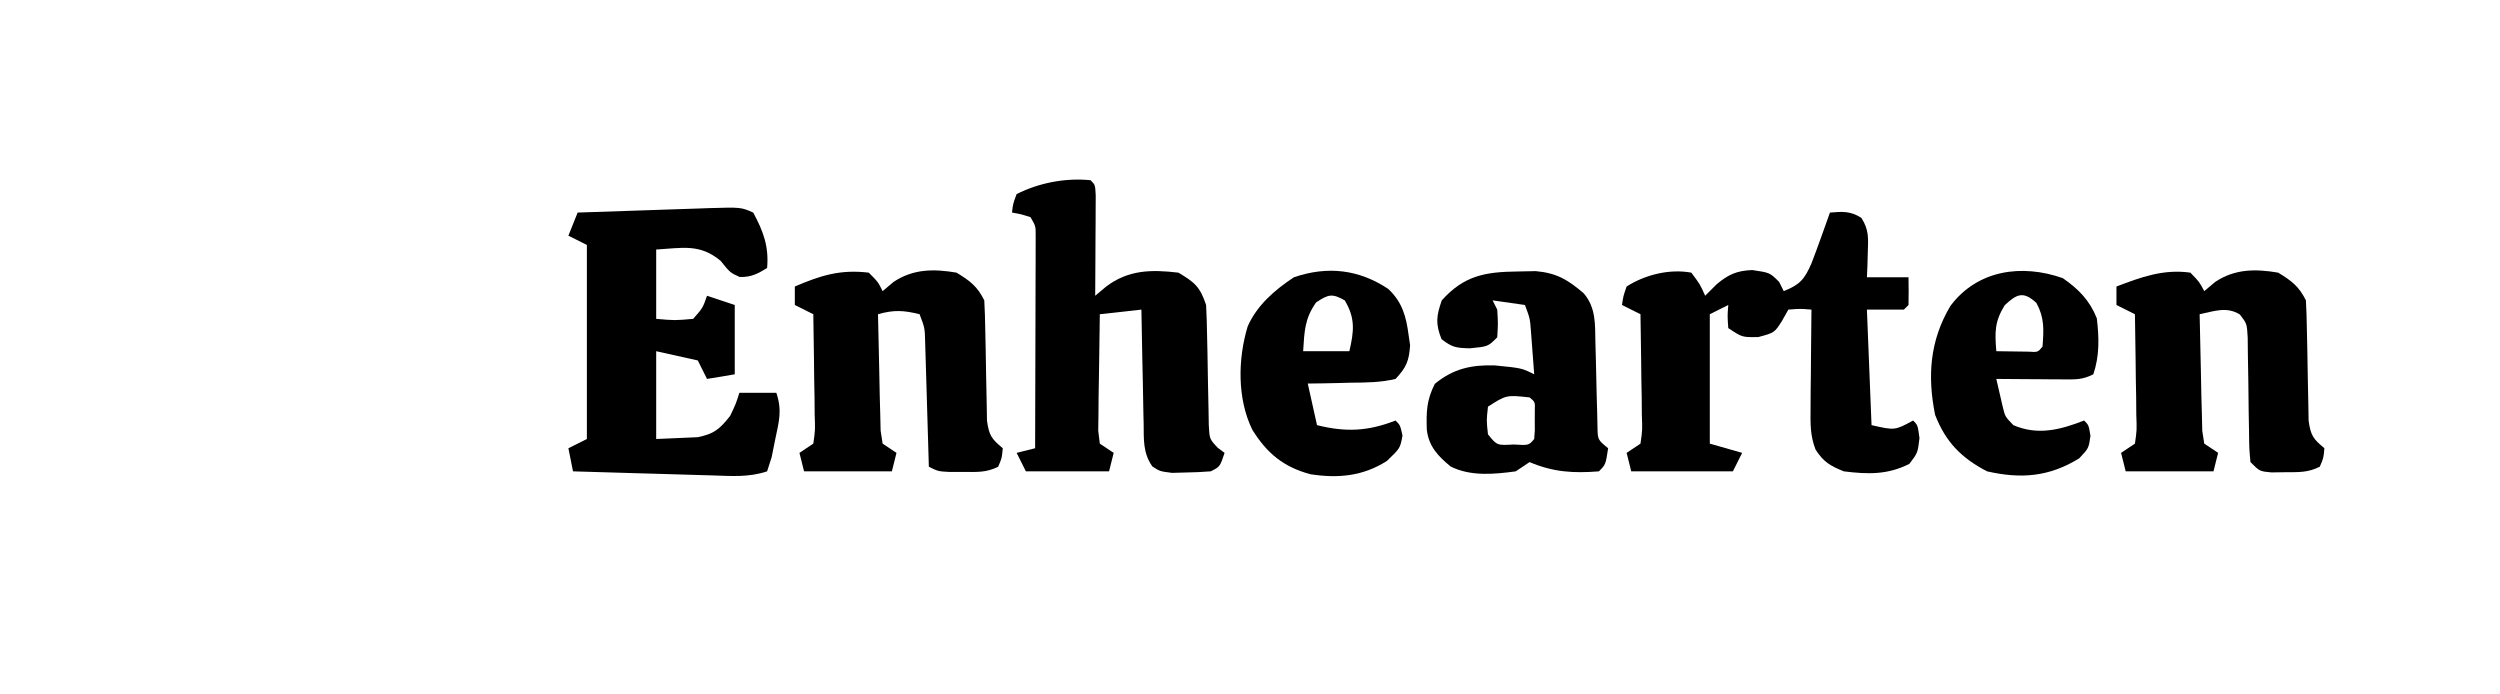
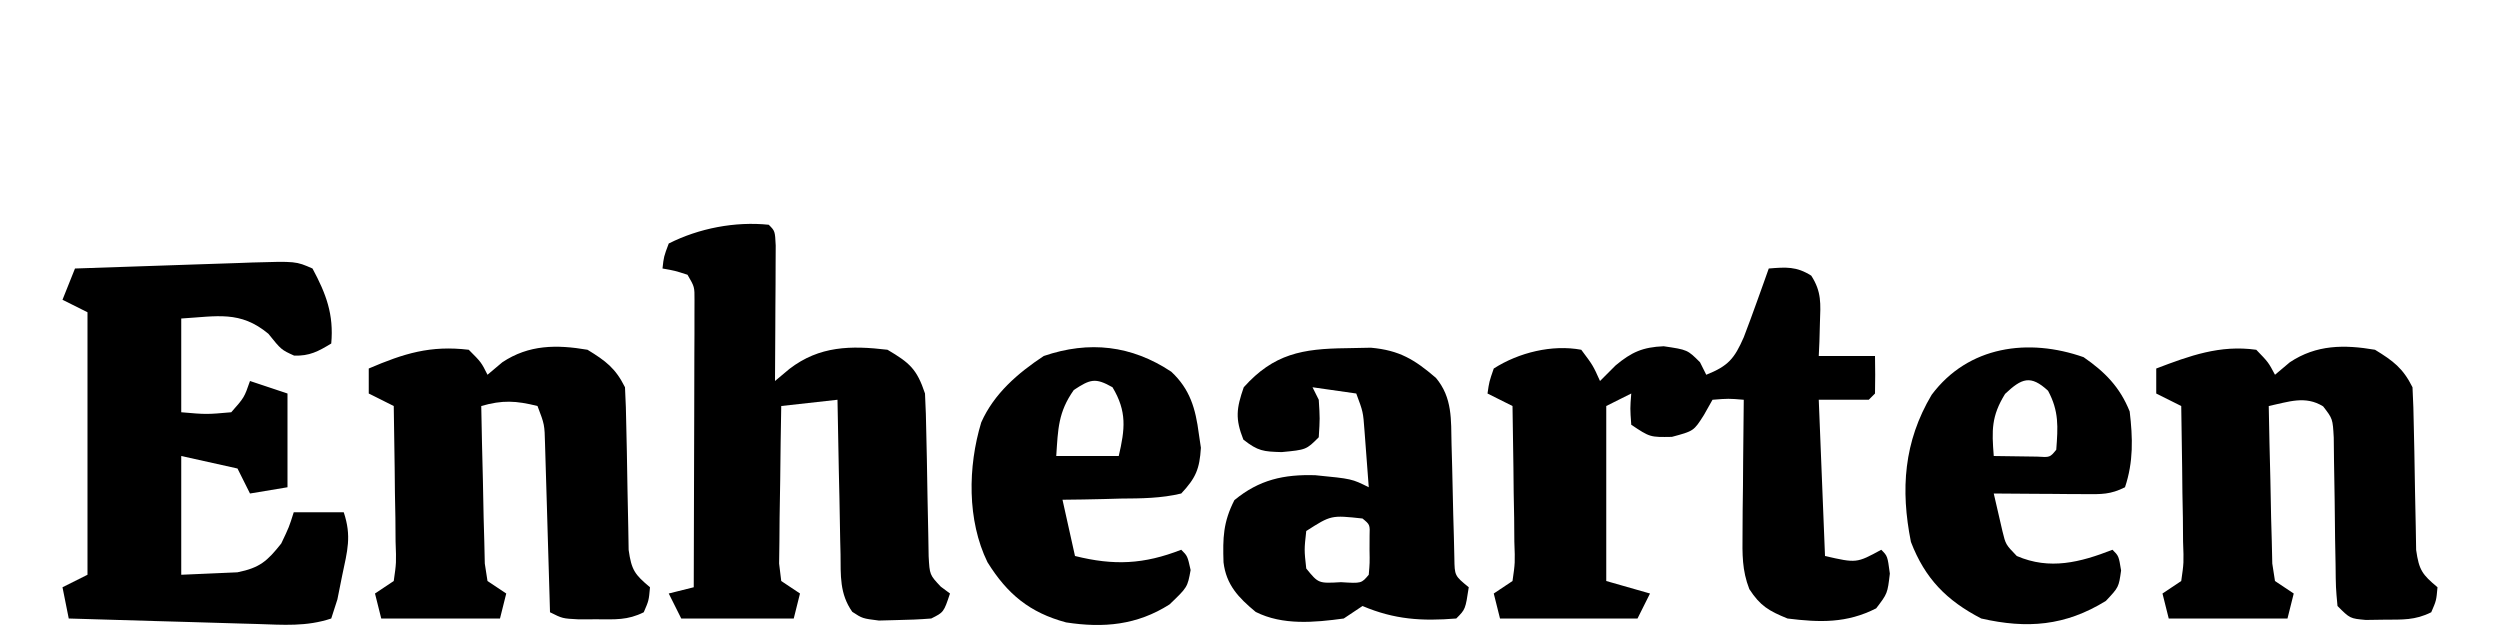
- <svg xmlns="http://www.w3.org/2000/svg" version="1.1" width="541" height="150">
-   <path d="M0 0 C1 1 1 1 1.114 3.317 C1.108 4.317 1.103 5.317 1.098 6.348 C1.094 7.427 1.091 8.507 1.088 9.619 C1.08 10.755 1.071 11.892 1.062 13.062 C1.058 14.203 1.053 15.343 1.049 16.518 C1.037 19.345 1.021 22.173 1 25 C1.763 24.361 2.526 23.721 3.312 23.062 C8.122 19.372 13.137 19.308 19 20 C22.557 22.105 23.695 23.084 25 27 C25.116 29.175 25.179 31.353 25.211 33.531 C25.239 34.816 25.268 36.102 25.297 37.426 C25.338 39.467 25.375 41.507 25.401 43.548 C25.429 45.522 25.476 47.495 25.523 49.469 C25.553 51.239 25.553 51.239 25.583 53.045 C25.746 56.016 25.746 56.016 27.53 57.908 C28.015 58.268 28.5 58.629 29 59 C28 62 28 62 26 63 C24.192 63.147 22.377 63.221 20.562 63.25 C19.11 63.289 19.11 63.289 17.629 63.328 C15 63 15 63 13.368 61.935 C11.327 59.047 11.52 56.122 11.488 52.707 C11.461 51.648 11.461 51.648 11.434 50.568 C11.38 48.316 11.346 46.065 11.312 43.812 C11.279 42.284 11.245 40.756 11.209 39.229 C11.124 35.486 11.057 31.743 11 28 C8.03 28.33 5.06 28.66 2 29 C1.926 32.951 1.871 36.902 1.835 40.853 C1.813 42.859 1.775 44.865 1.736 46.871 C1.727 48.128 1.717 49.385 1.707 50.68 C1.691 51.842 1.676 53.005 1.659 54.203 C1.772 55.126 1.884 56.049 2 57 C2.99 57.66 3.98 58.32 5 59 C4.67 60.32 4.34 61.64 4 63 C-1.94 63 -7.88 63 -14 63 C-14.66 61.68 -15.32 60.36 -16 59 C-14.02 58.505 -14.02 58.505 -12 58 C-11.975 51.201 -11.957 44.401 -11.945 37.602 C-11.94 35.288 -11.933 32.973 -11.925 30.659 C-11.912 27.338 -11.907 24.016 -11.902 20.695 C-11.897 19.656 -11.892 18.616 -11.887 17.545 C-11.887 16.584 -11.887 15.623 -11.886 14.633 C-11.883 13.361 -11.883 13.361 -11.88 12.063 C-11.868 9.936 -11.868 9.936 -13 8 C-15.025 7.348 -15.025 7.348 -17 7 C-16.793 5.109 -16.793 5.109 -16 3 C-11.158 0.556 -5.389 -0.553 0 0 Z " fill="#000000" transform="translate(236,39)" />
-   <path d="M0 0 C2.193 4.073 3.422 7.36 3 12 C0.918 13.264 -0.475 14.017 -2.938 13.938 C-5 13 -5 13 -7.062 10.438 C-11.567 6.7 -15.265 7.655 -21 8 C-21 12.95 -21 17.9 -21 23 C-16.968 23.351 -16.968 23.351 -13 23 C-10.918 20.645 -10.918 20.645 -10 18 C-8.02 18.66 -6.04 19.32 -4 20 C-4 24.95 -4 29.9 -4 35 C-6.97 35.495 -6.97 35.495 -10 36 C-10.66 34.68 -11.32 33.36 -12 32 C-14.97 31.34 -17.94 30.68 -21 30 C-21 36.27 -21 42.54 -21 49 C-19.102 48.917 -17.205 48.835 -15.25 48.75 C-14.183 48.704 -13.115 48.657 -12.016 48.609 C-8.425 47.884 -7.25 46.834 -5 44 C-3.746 41.368 -3.746 41.368 -3 39 C-0.36 39 2.28 39 5 39 C6.286 42.858 5.58 45.161 4.75 49.125 C4.371 51.016 4.371 51.016 3.984 52.945 C3.497 54.457 3.497 54.457 3 56 C-0.97 57.323 -4.697 57.012 -8.824 56.879 C-10.116 56.843 -10.116 56.843 -11.435 56.807 C-14.186 56.731 -16.937 56.647 -19.688 56.562 C-21.553 56.509 -23.418 56.457 -25.283 56.404 C-29.856 56.275 -34.428 56.139 -39 56 C-39.33 54.35 -39.66 52.7 -40 51 C-38.68 50.34 -37.36 49.68 -36 49 C-36 35.14 -36 21.28 -36 7 C-37.32 6.34 -38.64 5.68 -40 5 C-39.34 3.35 -38.68 1.7 -38 0 C-33.231 -0.168 -28.463 -0.328 -23.693 -0.482 C-22.072 -0.535 -20.45 -0.591 -18.828 -0.648 C-16.495 -0.73 -14.162 -0.805 -11.828 -0.879 C-11.105 -0.906 -10.382 -0.933 -9.637 -0.961 C-2.66 -1.167 -2.66 -1.167 0 0 Z " fill="#000000" transform="translate(163,46)" />
-   <path d="M0 0 C2.748 -0.223 4.436 -0.359 6.801 1.145 C8.475 3.735 8.295 5.633 8.188 8.688 C8.147 10.178 8.147 10.178 8.105 11.699 C8.071 12.458 8.036 13.218 8 14 C10.97 14 13.94 14 17 14 C17.043 16 17.041 18 17 20 C16.505 20.495 16.505 20.495 16 21 C13.36 21 10.72 21 8 21 C8.495 33.375 8.495 33.375 9 46 C14.046 47.149 14.046 47.149 18 45 C19 46 19 46 19.375 48.812 C19 52 19 52 17.188 54.375 C12.483 56.773 8.181 56.647 3 56 C-0.004 54.774 -1.359 53.984 -3.109 51.298 C-4.286 48.262 -4.225 45.737 -4.195 42.484 C-4.189 41.234 -4.182 39.984 -4.176 38.695 C-4.159 37.393 -4.142 36.091 -4.125 34.75 C-4.116 33.433 -4.107 32.115 -4.098 30.758 C-4.074 27.505 -4.041 24.253 -4 21 C-6.442 20.797 -6.442 20.797 -9 21 C-9.454 21.804 -9.908 22.609 -10.375 23.438 C-12 26 -12 26 -15.5 26.938 C-19 27 -19 27 -22 25 C-22.188 22.375 -22.188 22.375 -22 20 C-23.98 20.99 -23.98 20.99 -26 22 C-26 31.24 -26 40.48 -26 50 C-23.69 50.66 -21.38 51.32 -19 52 C-19.66 53.32 -20.32 54.64 -21 56 C-28.26 56 -35.52 56 -43 56 C-43.33 54.68 -43.66 53.36 -44 52 C-43.01 51.34 -42.02 50.68 -41 50 C-40.582 47.089 -40.582 47.089 -40.707 43.68 C-40.717 42.423 -40.726 41.166 -40.736 39.871 C-40.761 38.552 -40.787 37.234 -40.812 35.875 C-40.828 34.535 -40.841 33.195 -40.854 31.855 C-40.889 28.57 -40.938 25.285 -41 22 C-42.32 21.34 -43.64 20.68 -45 20 C-44.73 18.109 -44.73 18.109 -44 16 C-39.986 13.433 -34.66 12.133 -30 13 C-28.125 15.5 -28.125 15.5 -27 18 C-26.175 17.175 -25.35 16.35 -24.5 15.5 C-21.939 13.365 -20.153 12.58 -16.812 12.438 C-13 13 -13 13 -11 15 C-10.505 15.99 -10.505 15.99 -10 17 C-6.478 15.591 -5.502 14.427 -4 11 C-3.27 9.092 -2.562 7.174 -1.875 5.25 C-1.522 4.265 -1.169 3.28 -0.805 2.266 C-0.539 1.518 -0.274 0.77 0 0 Z " fill="#000000" transform="translate(396,46)" />
-   <path d="M0 0 C2 2 2 2 3 4 C3.784 3.34 4.567 2.68 5.375 2 C9.628 -0.828 14.066 -0.839 19 0 C21.934 1.796 23.472 2.944 25 6 C25.119 8.142 25.179 10.288 25.211 12.434 C25.239 13.722 25.268 15.01 25.297 16.338 C25.338 18.39 25.375 20.441 25.401 22.493 C25.429 24.474 25.476 26.454 25.523 28.434 C25.553 30.213 25.553 30.213 25.583 32.029 C26.039 35.275 26.575 35.968 29 38 C28.812 40.125 28.812 40.125 28 42 C25.391 43.305 23.411 43.133 20.5 43.125 C19.52 43.128 18.541 43.13 17.531 43.133 C15 43 15 43 13 42 C12.975 41.107 12.95 40.214 12.924 39.294 C12.829 35.978 12.73 32.663 12.628 29.347 C12.584 27.913 12.543 26.478 12.503 25.044 C12.445 22.981 12.381 20.918 12.316 18.855 C12.28 17.614 12.243 16.373 12.205 15.094 C12.129 11.964 12.129 11.964 11 9 C7.566 8.141 5.383 8.024 2 9 C2.069 12.952 2.157 16.902 2.262 20.853 C2.312 22.859 2.347 24.865 2.381 26.871 C2.434 28.756 2.434 28.756 2.488 30.68 C2.514 31.842 2.541 33.005 2.568 34.203 C2.71 35.126 2.853 36.049 3 37 C3.99 37.66 4.98 38.32 6 39 C5.67 40.32 5.34 41.64 5 43 C-1.27 43 -7.54 43 -14 43 C-14.33 41.68 -14.66 40.36 -15 39 C-14.01 38.34 -13.02 37.68 -12 37 C-11.582 34.089 -11.582 34.089 -11.707 30.68 C-11.717 29.423 -11.726 28.166 -11.736 26.871 C-11.761 25.552 -11.787 24.234 -11.812 22.875 C-11.828 21.535 -11.841 20.195 -11.854 18.855 C-11.889 15.57 -11.938 12.285 -12 9 C-13.32 8.34 -14.64 7.68 -16 7 C-16 5.68 -16 4.36 -16 3 C-10.362 0.584 -6.149 -0.73 0 0 Z " fill="#000000" transform="translate(188,59)" />
-   <path d="M0 0 C3.009 2.803 3.887 5.928 4.406 9.922 C4.516 10.663 4.625 11.404 4.738 12.168 C4.527 15.562 3.937 16.976 1.594 19.484 C-1.624 20.259 -4.795 20.275 -8.094 20.297 C-8.986 20.322 -9.879 20.347 -10.799 20.373 C-13.001 20.432 -15.204 20.461 -17.406 20.484 C-16.746 23.454 -16.086 26.424 -15.406 29.484 C-9.178 31.042 -4.392 30.82 1.594 28.484 C2.594 29.484 2.594 29.484 3.094 31.734 C2.594 34.484 2.594 34.484 -0.281 37.234 C-5.474 40.542 -10.825 41.037 -16.836 40.109 C-22.659 38.541 -26.231 35.586 -29.406 30.484 C-32.679 23.794 -32.555 15.193 -30.406 8.109 C-28.362 3.503 -24.55 0.228 -20.406 -2.516 C-13.114 -5.005 -6.35 -4.216 0 0 Z M-15.594 2.922 C-18.106 6.474 -18.119 9.169 -18.406 13.484 C-15.106 13.484 -11.806 13.484 -8.406 13.484 C-7.402 9.165 -7.074 6.372 -9.406 2.484 C-12.16 0.924 -12.953 1.187 -15.594 2.922 Z " fill="#000000" transform="translate(300.4062,62.51562)" />
-   <path d="M0 0 C1.961 -0.039 1.961 -0.039 3.961 -0.078 C8.54 0.332 10.956 1.819 14.375 4.75 C17.034 7.941 16.785 11.417 16.871 15.379 C16.904 16.578 16.937 17.778 16.971 19.014 C17.032 21.55 17.089 24.087 17.143 26.623 C17.177 27.821 17.211 29.019 17.246 30.254 C17.271 31.355 17.296 32.457 17.322 33.592 C17.363 36.403 17.363 36.403 19.625 38.25 C19.089 41.786 19.089 41.786 17.625 43.25 C12.103 43.69 7.741 43.42 2.625 41.25 C1.635 41.91 0.645 42.57 -0.375 43.25 C-5.052 43.891 -10.154 44.369 -14.461 42.199 C-17.218 39.92 -19.182 37.864 -19.613 34.262 C-19.738 30.359 -19.677 27.842 -17.875 24.312 C-13.901 21.034 -9.953 20.172 -4.926 20.324 C0.922 20.899 0.922 20.899 3.625 22.25 C3.484 20.312 3.337 18.375 3.188 16.438 C3.106 15.359 3.025 14.28 2.941 13.168 C2.723 10.19 2.723 10.19 1.625 7.25 C-0.685 6.92 -2.995 6.59 -5.375 6.25 C-5.045 6.91 -4.715 7.57 -4.375 8.25 C-4.188 11.25 -4.188 11.25 -4.375 14.25 C-6.375 16.25 -6.375 16.25 -10.312 16.625 C-13.225 16.54 -14.09 16.475 -16.438 14.625 C-17.756 11.284 -17.554 9.647 -16.375 6.25 C-11.562 0.877 -6.969 0.082 0 0 Z M-6.375 29.25 C-6.708 32.25 -6.708 32.25 -6.375 35.25 C-4.425 37.646 -4.425 37.646 -0.812 37.438 C2.455 37.643 2.455 37.643 3.625 36.25 C3.786 34.377 3.786 34.377 3.75 32.25 C3.753 31.528 3.755 30.806 3.758 30.062 C3.822 28.229 3.822 28.229 2.625 27.25 C-2.4 26.706 -2.4 26.706 -6.375 29.25 Z " fill="#000000" transform="translate(328.375,58.75)" />
-   <path d="M0 0 C3.416 2.359 5.817 4.793 7.375 8.688 C7.875 12.942 7.985 16.733 6.625 20.812 C4.276 21.987 2.887 21.928 0.273 21.91 C-0.577 21.907 -1.428 21.904 -2.305 21.9 C-3.639 21.888 -3.639 21.888 -5 21.875 C-5.897 21.87 -6.794 21.866 -7.719 21.861 C-9.938 21.85 -12.156 21.833 -14.375 21.812 C-14.08 23.091 -13.785 24.37 -13.48 25.688 C-13.314 26.407 -13.148 27.126 -12.977 27.867 C-12.465 29.97 -12.465 29.97 -10.688 31.812 C-5.41 34.095 -0.537 32.827 4.625 30.812 C5.625 31.812 5.625 31.812 6 34.125 C5.625 36.812 5.625 36.812 3.562 39 C-2.942 43.013 -9.043 43.485 -16.375 41.812 C-21.936 38.929 -25.371 35.422 -27.625 29.562 C-29.305 21.164 -28.766 13.514 -24.309 6.02 C-18.436 -1.83 -8.795 -3.095 0 0 Z M-12.562 5.875 C-14.765 9.445 -14.698 11.691 -14.375 15.812 C-12.896 15.839 -11.417 15.859 -9.938 15.875 C-8.702 15.892 -8.702 15.892 -7.441 15.91 C-5.383 16.045 -5.383 16.045 -4.375 14.812 C-4.099 11.156 -3.927 8.644 -5.688 5.375 C-8.493 2.778 -9.912 3.376 -12.562 5.875 Z " fill="#000000" transform="translate(446.375,60.1875)" />
-   <path d="M0 0 C1.938 2 1.938 2 3 4 C3.784 3.34 4.567 2.68 5.375 2 C9.628 -0.828 14.066 -0.839 19 0 C21.934 1.796 23.472 2.944 25 6 C25.119 8.142 25.179 10.288 25.211 12.434 C25.239 13.722 25.268 15.01 25.297 16.338 C25.338 18.39 25.375 20.441 25.401 22.493 C25.429 24.474 25.476 26.454 25.523 28.434 C25.553 30.213 25.553 30.213 25.583 32.029 C26.039 35.275 26.575 35.968 29 38 C28.812 40.125 28.812 40.125 28 42 C25.398 43.301 23.403 43.168 20.5 43.188 C19.52 43.202 18.541 43.216 17.531 43.23 C15 43 15 43 13 41 C12.729 38.067 12.729 38.067 12.691 34.348 C12.666 33.001 12.641 31.654 12.615 30.307 C12.586 28.182 12.562 26.058 12.544 23.934 C12.522 21.884 12.483 19.835 12.441 17.785 C12.428 16.557 12.414 15.328 12.401 14.063 C12.235 11.042 12.235 11.042 10.703 9.056 C7.835 7.277 5.158 8.345 2 9 C2.069 12.952 2.157 16.902 2.262 20.853 C2.312 22.859 2.347 24.865 2.381 26.871 C2.434 28.756 2.434 28.756 2.488 30.68 C2.514 31.842 2.541 33.005 2.568 34.203 C2.71 35.126 2.853 36.049 3 37 C3.99 37.66 4.98 38.32 6 39 C5.67 40.32 5.34 41.64 5 43 C-1.27 43 -7.54 43 -14 43 C-14.33 41.68 -14.66 40.36 -15 39 C-14.01 38.34 -13.02 37.68 -12 37 C-11.582 34.089 -11.582 34.089 -11.707 30.68 C-11.717 29.423 -11.726 28.166 -11.736 26.871 C-11.761 25.552 -11.787 24.234 -11.812 22.875 C-11.828 21.535 -11.841 20.195 -11.854 18.855 C-11.889 15.57 -11.938 12.285 -12 9 C-13.32 8.34 -14.64 7.68 -16 7 C-16 5.68 -16 4.36 -16 3 C-10.643 0.959 -5.816 -0.814 0 0 Z " fill="#000000" transform="translate(474,59)" />
+ <svg xmlns="http://www.w3.org/2000/svg" width="400" height="100">
+   <g>
+     <g id="svg_1">
+       <path id="svg_2" d="m123,35.961c1,1 1,1 1.114,3.317c-0.005,1 -0.01,2 -0.016,3.031c-0.003,1.08 -0.006,2.159 -0.01,3.271c-0.008,1.136 -0.017,2.273 -0.025,3.443c-0.005,1.14 -0.009,2.28 -0.014,3.455c-0.012,2.828 -0.028,5.655 -0.049,8.482c0.763,-0.639 1.526,-1.279 2.312,-1.938c4.809,-3.691 9.825,-3.754 15.688,-3.062c3.557,2.105 4.695,3.084 6,7c0.116,2.175 0.179,4.353 0.211,6.531c0.028,1.285 0.057,2.57 0.086,3.895c0.041,2.041 0.078,4.081 0.104,6.123c0.028,1.974 0.075,3.947 0.122,5.92c0.03,1.77 0.03,1.77 0.06,3.576c0.162,2.971 0.162,2.971 1.946,4.863c0.485,0.36 0.97,0.721 1.47,1.092c-1,3 -1,3 -3,4c-1.808,0.147 -3.623,0.221 -5.438,0.25c-1.452,0.039 -1.452,0.039 -2.934,0.078c-2.629,-0.328 -2.629,-0.328 -4.261,-1.393c-2.041,-2.888 -1.848,-5.813 -1.879,-9.228c-0.027,-1.059 -0.027,-1.059 -0.054,-2.139c-0.054,-2.252 -0.088,-4.503 -0.121,-6.755c-0.033,-1.528 -0.068,-3.056 -0.104,-4.584c-0.085,-3.743 -0.152,-7.485 -0.209,-11.229c-2.97,0.33 -5.94,0.66 -9,1c-0.074,3.951 -0.129,7.902 -0.165,11.853c-0.023,2.006 -0.061,4.012 -0.099,6.018c-0.01,1.257 -0.019,2.514 -0.029,3.809c-0.016,1.163 -0.031,2.325 -0.048,3.523c0.112,0.923 0.225,1.846 0.341,2.797c0.99,0.66 1.98,1.32 3,2c-0.33,1.32 -0.66,2.64 -1,4c-5.94,0 -11.88,0 -18,0c-0.66,-1.32 -1.32,-2.64 -2,-4c1.98,-0.495 1.98,-0.495 4,-1c0.025,-6.799 0.043,-13.599 0.055,-20.398c0.005,-2.314 0.012,-4.629 0.021,-6.943c0.012,-3.321 0.018,-6.642 0.022,-9.963c0.005,-1.04 0.01,-2.079 0.016,-3.15c0,-0.961 0,-1.922 0,-2.912c0.003,-1.272 0.003,-1.272 0.007,-2.571c0.012,-2.127 0.012,-2.127 -1.12,-4.063c-2.025,-0.652 -2.025,-0.652 -4,-1c0.207,-1.891 0.207,-1.891 1,-4c4.842,-2.444 10.611,-3.553 16,-3z" fill="#000000" />
+       <path id="svg_3" d="m50,42.961c2.193,4.073 3.422,7.36 3,12c-2.082,1.264 -3.475,2.017 -5.938,1.938c-2.062,-0.938 -2.062,-0.938 -4.125,-3.5c-4.504,-3.738 -8.202,-2.783 -13.938,-2.438c0,4.95 0,9.9 0,15c4.032,0.351 4.032,0.351 8,0c2.082,-2.355 2.082,-2.355 3,-5c1.98,0.66 3.96,1.32 6,2c0,4.95 0,9.9 0,15c-2.97,0.495 -2.97,0.495 -6,1c-0.66,-1.32 -1.32,-2.64 -2,-4c-2.97,-0.66 -5.94,-1.32 -9,-2c0,6.27 0,12.54 0,19c1.897,-0.083 3.795,-0.165 5.75,-0.25c1.067,-0.046 2.135,-0.093 3.234,-0.141c3.591,-0.726 4.765,-1.776 7.016,-4.609c1.254,-2.632 1.254,-2.632 2,-5c2.64,0 5.28,0 8,0c1.286,3.858 0.58,6.161 -0.25,10.125c-0.379,1.891 -0.379,1.891 -0.766,3.82c-0.487,1.512 -0.487,1.512 -0.984,3.055c-3.97,1.323 -7.697,1.012 -11.824,0.879c-1.292,-0.035 -1.292,-0.035 -2.61,-0.072c-2.751,-0.077 -5.502,-0.161 -8.253,-0.245c-1.865,-0.053 -3.73,-0.106 -5.596,-0.158c-4.572,-0.129 -9.145,-0.265 -13.717,-0.404c-0.33,-1.65 -0.66,-3.3 -1,-5c1.32,-0.66 2.64,-1.32 4,-2c0,-13.86 0,-27.72 0,-42c-1.32,-0.66 -2.64,-1.32 -4,-2c0.66,-1.65 1.32,-3.3 2,-5c4.769,-0.168 9.537,-0.328 14.307,-0.482c1.622,-0.053 3.244,-0.109 4.865,-0.166c2.333,-0.082 4.667,-0.157 7,-0.231c0.723,-0.027 1.446,-0.054 2.191,-0.082c6.977,-0.206 6.977,-0.206 9.637,0.961z" fill="#000000" />
+       <path id="svg_4" d="m283,42.961c2.748,-0.223 4.436,-0.359 6.801,1.145c1.674,2.591 1.495,4.488 1.387,7.543c-0.041,1.491 -0.041,1.491 -0.082,3.012c-0.035,0.759 -0.07,1.519 -0.105,2.301c2.97,0 5.94,0 9,0c0.043,2 0.041,4 0,6c-0.495,0.495 -0.495,0.495 -1,1c-2.64,0 -5.28,0 -8,0c0.495,12.375 0.495,12.375 1,25c5.046,1.149 5.046,1.149 9,-1c1,1 1,1 1.375,3.812c-0.375,3.188 -0.375,3.188 -2.188,5.562c-4.704,2.398 -9.006,2.272 -14.188,1.625c-3.004,-1.226 -4.359,-2.016 -6.109,-4.702c-1.177,-3.035 -1.116,-5.561 -1.086,-8.813c0.006,-1.25 0.013,-2.501 0.02,-3.789c0.017,-1.302 0.034,-2.604 0.051,-3.945c0.009,-1.317 0.018,-2.635 0.027,-3.992c0.024,-3.253 0.056,-6.505 0.098,-9.758c-2.442,-0.203 -2.442,-0.203 -5,0c-0.454,0.804 -0.907,1.609 -1.375,2.438c-1.625,2.562 -1.625,2.562 -5.125,3.5c-3.5,0.062 -3.5,0.062 -6.5,-1.938c-0.188,-2.625 -0.188,-2.625 0,-5c-1.98,0.99 -1.98,0.99 -4,2c0,9.24 0,18.48 0,28c2.31,0.66 4.62,1.32 7,2c-0.66,1.32 -1.32,2.64 -2,4c-7.26,0 -14.52,0 -22,0c-0.33,-1.32 -0.66,-2.64 -1,-4c0.99,-0.66 1.98,-1.32 3,-2c0.418,-2.911 0.418,-2.911 0.293,-6.32c-0.01,-1.257 -0.019,-2.514 -0.029,-3.809c-0.025,-1.319 -0.05,-2.637 -0.076,-3.996c-0.015,-1.34 -0.029,-2.68 -0.041,-4.02c-0.035,-3.286 -0.085,-6.57 -0.146,-9.855c-1.32,-0.66 -2.64,-1.32 -4,-2c0.27,-1.891 0.27,-1.891 1,-4c4.014,-2.567 9.34,-3.867 14,-3c1.875,2.5 1.875,2.5 3,5c0.825,-0.825 1.65,-1.65 2.5,-2.5c2.561,-2.135 4.347,-2.92 7.688,-3.062c3.812,0.562 3.812,0.562 5.812,2.562c0.495,0.99 0.495,0.99 1,2c3.522,-1.409 4.498,-2.573 6,-6c0.73,-1.908 1.438,-3.826 2.125,-5.75c0.353,-0.985 0.706,-1.97 1.07,-2.984c0.266,-0.748 0.531,-1.495 0.805,-2.266z" fill="#000000" />
+       <path id="svg_5" d="m75,55.961c2,2 2,2 3,4c0.784,-0.66 1.567,-1.32 2.375,-2c4.253,-2.828 8.691,-2.839 13.625,-2c2.934,1.796 4.472,2.944 6,6c0.119,2.142 0.179,4.288 0.211,6.434c0.028,1.288 0.057,2.577 0.086,3.904c0.041,2.052 0.078,4.103 0.104,6.156c0.028,1.98 0.075,3.96 0.122,5.94c0.03,1.78 0.03,1.78 0.06,3.595c0.455,3.246 0.992,3.938 3.417,5.971c-0.188,2.125 -0.188,2.125 -1,4c-2.609,1.305 -4.589,1.133 -7.5,1.125c-0.98,0.003 -1.959,0.005 -2.969,0.008c-2.531,-0.133 -2.531,-0.133 -4.531,-1.133c-0.025,-0.893 -0.05,-1.786 -0.076,-2.706c-0.095,-3.316 -0.194,-6.631 -0.296,-9.946c-0.043,-1.435 -0.085,-2.869 -0.125,-4.304c-0.058,-2.063 -0.121,-4.126 -0.186,-6.188c-0.037,-1.241 -0.073,-2.482 -0.111,-3.761c-0.077,-3.13 -0.077,-3.13 -1.205,-6.094c-3.434,-0.859 -5.617,-0.976 -9,0c0.069,3.952 0.157,7.902 0.262,11.853c0.05,2.006 0.084,4.012 0.118,6.018c0.053,1.885 0.053,1.885 0.107,3.809c0.026,1.163 0.052,2.325 0.079,3.523c0.143,0.923 0.285,1.846 0.432,2.797c0.99,0.66 1.98,1.32 3,2c-0.33,1.32 -0.66,2.64 -1,4c-6.27,0 -12.54,0 -19,0c-0.33,-1.32 -0.66,-2.64 -1,-4c0.99,-0.66 1.98,-1.32 3,-2c0.418,-2.911 0.418,-2.911 0.293,-6.32c-0.01,-1.257 -0.019,-2.514 -0.029,-3.809c-0.025,-1.319 -0.05,-2.637 -0.076,-3.996c-0.015,-1.34 -0.029,-2.68 -0.041,-4.02c-0.035,-3.286 -0.085,-6.57 -0.146,-9.855c-1.32,-0.66 -2.64,-1.32 -4,-2c0,-1.32 0,-2.64 0,-4c5.638,-2.416 9.851,-3.73 16,-3z" fill="#000000" />
+       <path id="svg_6" d="m187.406,59.476c3.009,2.803 3.887,5.928 4.406,9.922c0.11,0.741 0.219,1.482 0.332,2.246c-0.212,3.394 -0.801,4.808 -3.145,7.316c-3.218,0.775 -6.389,0.791 -9.688,0.812c-0.893,0.025 -1.785,0.05 -2.705,0.076c-2.202,0.059 -4.405,0.088 -6.607,0.111c0.66,2.97 1.32,5.94 2,9c6.229,1.557 11.014,1.336 17,-1c1,1 1,1 1.5,3.25c-0.5,2.75 -0.5,2.75 -3.375,5.5c-5.192,3.308 -10.544,3.803 -16.555,2.875c-5.823,-1.569 -9.395,-4.524 -12.57,-9.625c-3.272,-6.69 -3.149,-15.291 -1,-22.375c2.044,-4.607 5.856,-7.881 10,-10.625c7.292,-2.489 14.056,-1.701 20.406,2.516zm-15.594,2.922c-2.513,3.552 -2.525,6.248 -2.812,10.562c3.3,0 6.6,0 10,0c1.004,-4.319 1.333,-7.112 -1,-11c-2.754,-1.561 -3.547,-1.298 -6.188,0.438z" fill="#000000" />
+       <path id="svg_7" d="m215.375,55.711c1.961,-0.039 1.961,-0.039 3.961,-0.078c4.579,0.41 6.995,1.897 10.414,4.828c2.659,3.191 2.41,6.667 2.496,10.629c0.033,1.199 0.066,2.399 0.1,3.635c0.061,2.536 0.119,5.073 0.172,7.609c0.034,1.198 0.068,2.396 0.104,3.631c0.025,1.102 0.05,2.203 0.076,3.338c0.041,2.811 0.041,2.811 2.303,4.658c-0.536,3.536 -0.536,3.536 -2,5c-5.522,0.44 -9.884,0.17 -15,-2c-0.99,0.66 -1.98,1.32 -3,2c-4.677,0.641 -9.779,1.119 -14.086,-1.051c-2.757,-2.28 -4.721,-4.335 -5.152,-7.938c-0.125,-3.903 -0.064,-6.42 1.738,-9.949c3.974,-3.278 7.922,-4.141 12.949,-3.988c5.848,0.574 5.848,0.574 8.551,1.926c-0.141,-1.938 -0.288,-3.875 -0.438,-5.812c-0.081,-1.079 -0.162,-2.158 -0.246,-3.27c-0.219,-2.978 -0.219,-2.978 -1.316,-5.918c-2.31,-0.33 -4.62,-0.66 -7,-1c0.33,0.66 0.66,1.32 1,2c0.188,3 0.188,3 0,6c-2,2 -2,2 -5.938,2.375c-2.913,-0.085 -3.777,-0.15 -6.125,-2c-1.319,-3.341 -1.116,-4.978 0.062,-8.375c4.813,-5.373 9.406,-6.168 16.375,-6.25zm-6.375,29.25c-0.333,3 -0.333,3 0,6c1.95,2.396 1.95,2.396 5.562,2.188c3.267,0.205 3.267,0.205 4.438,-1.188c0.161,-1.873 0.161,-1.873 0.125,-4c0.003,-0.722 0.005,-1.444 0.008,-2.188c0.064,-1.833 0.064,-1.833 -1.133,-2.812c-5.025,-0.544 -5.025,-0.544 -9,2z" fill="#000000" />
+       <path id="svg_8" d="m333.375,57.148c3.416,2.359 5.817,4.793 7.375,8.688c0.5,4.254 0.61,8.045 -0.75,12.125c-2.349,1.174 -3.738,1.115 -6.352,1.098c-0.851,-0.003 -1.702,-0.006 -2.578,-0.01c-1.334,-0.013 -1.334,-0.013 -2.695,-0.025c-0.897,-0.005 -1.794,-0.009 -2.719,-0.014c-2.219,-0.012 -4.438,-0.028 -6.656,-0.049c0.295,1.279 0.59,2.558 0.895,3.875c0.166,0.719 0.332,1.439 0.503,2.18c0.512,2.103 0.512,2.103 2.29,3.945c5.278,2.282 10.151,1.014 15.312,-1c1,1 1,1 1.375,3.312c-0.375,2.688 -0.375,2.688 -2.438,4.875c-6.505,4.013 -12.606,4.485 -19.938,2.812c-5.561,-2.884 -8.996,-6.39 -11.25,-12.25c-1.68,-8.399 -1.141,-16.049 3.316,-23.543c5.873,-7.85 15.514,-9.114 24.309,-6.02zm-12.562,5.875c-2.203,3.57 -2.136,5.816 -1.812,9.938c1.479,0.027 2.958,0.046 4.438,0.062c1.236,0.017 1.236,0.017 2.496,0.035c2.058,0.135 2.058,0.135 3.066,-1.098c0.276,-3.656 0.448,-6.168 -1.312,-9.438c-2.805,-2.597 -4.224,-1.999 -6.875,0.5z" fill="#000000" />
+       <path id="svg_9" d="m361,55.961c1.938,2 1.938,2 3,4c0.784,-0.66 1.567,-1.32 2.375,-2c4.253,-2.828 8.691,-2.839 13.625,-2c2.934,1.796 4.472,2.944 6,6c0.119,2.142 0.179,4.288 0.211,6.434c0.028,1.288 0.057,2.577 0.086,3.904c0.041,2.052 0.078,4.103 0.104,6.156c0.028,1.98 0.075,3.96 0.122,5.94c0.03,1.78 0.03,1.78 0.06,3.595c0.455,3.246 0.992,3.938 3.417,5.971c-0.188,2.125 -0.188,2.125 -1,4c-2.602,1.301 -4.597,1.168 -7.5,1.188c-0.98,0.014 -1.959,0.028 -2.969,0.043c-2.531,-0.23 -2.531,-0.23 -4.531,-2.23c-0.271,-2.933 -0.271,-2.933 -0.309,-6.652c-0.025,-1.347 -0.051,-2.694 -0.076,-4.041c-0.029,-2.124 -0.053,-4.248 -0.072,-6.373c-0.022,-2.05 -0.061,-4.099 -0.102,-6.149c-0.013,-1.228 -0.027,-2.457 -0.041,-3.722c-0.165,-3.021 -0.165,-3.021 -1.698,-5.006c-2.868,-1.779 -5.545,-0.712 -8.703,-0.056c0.069,3.952 0.157,7.902 0.262,11.853c0.05,2.006 0.084,4.012 0.118,6.018c0.053,1.885 0.053,1.885 0.107,3.809c0.026,1.163 0.052,2.325 0.079,3.523c0.143,0.923 0.285,1.846 0.432,2.797c0.99,0.66 1.98,1.32 3,2c-0.33,1.32 -0.66,2.64 -1,4c-6.27,0 -12.54,0 -19,0c-0.33,-1.32 -0.66,-2.64 -1,-4c0.99,-0.66 1.98,-1.32 3,-2c0.418,-2.911 0.418,-2.911 0.293,-6.32c-0.01,-1.257 -0.019,-2.514 -0.029,-3.809c-0.025,-1.319 -0.05,-2.637 -0.076,-3.996c-0.015,-1.34 -0.029,-2.68 -0.041,-4.02c-0.035,-3.286 -0.085,-6.57 -0.146,-9.855c-1.32,-0.66 -2.64,-1.32 -4,-2c0,-1.32 0,-2.64 0,-4c5.357,-2.041 10.184,-3.814 16,-3z" fill="#000000" />
+     </g>
+   </g>
</svg>
